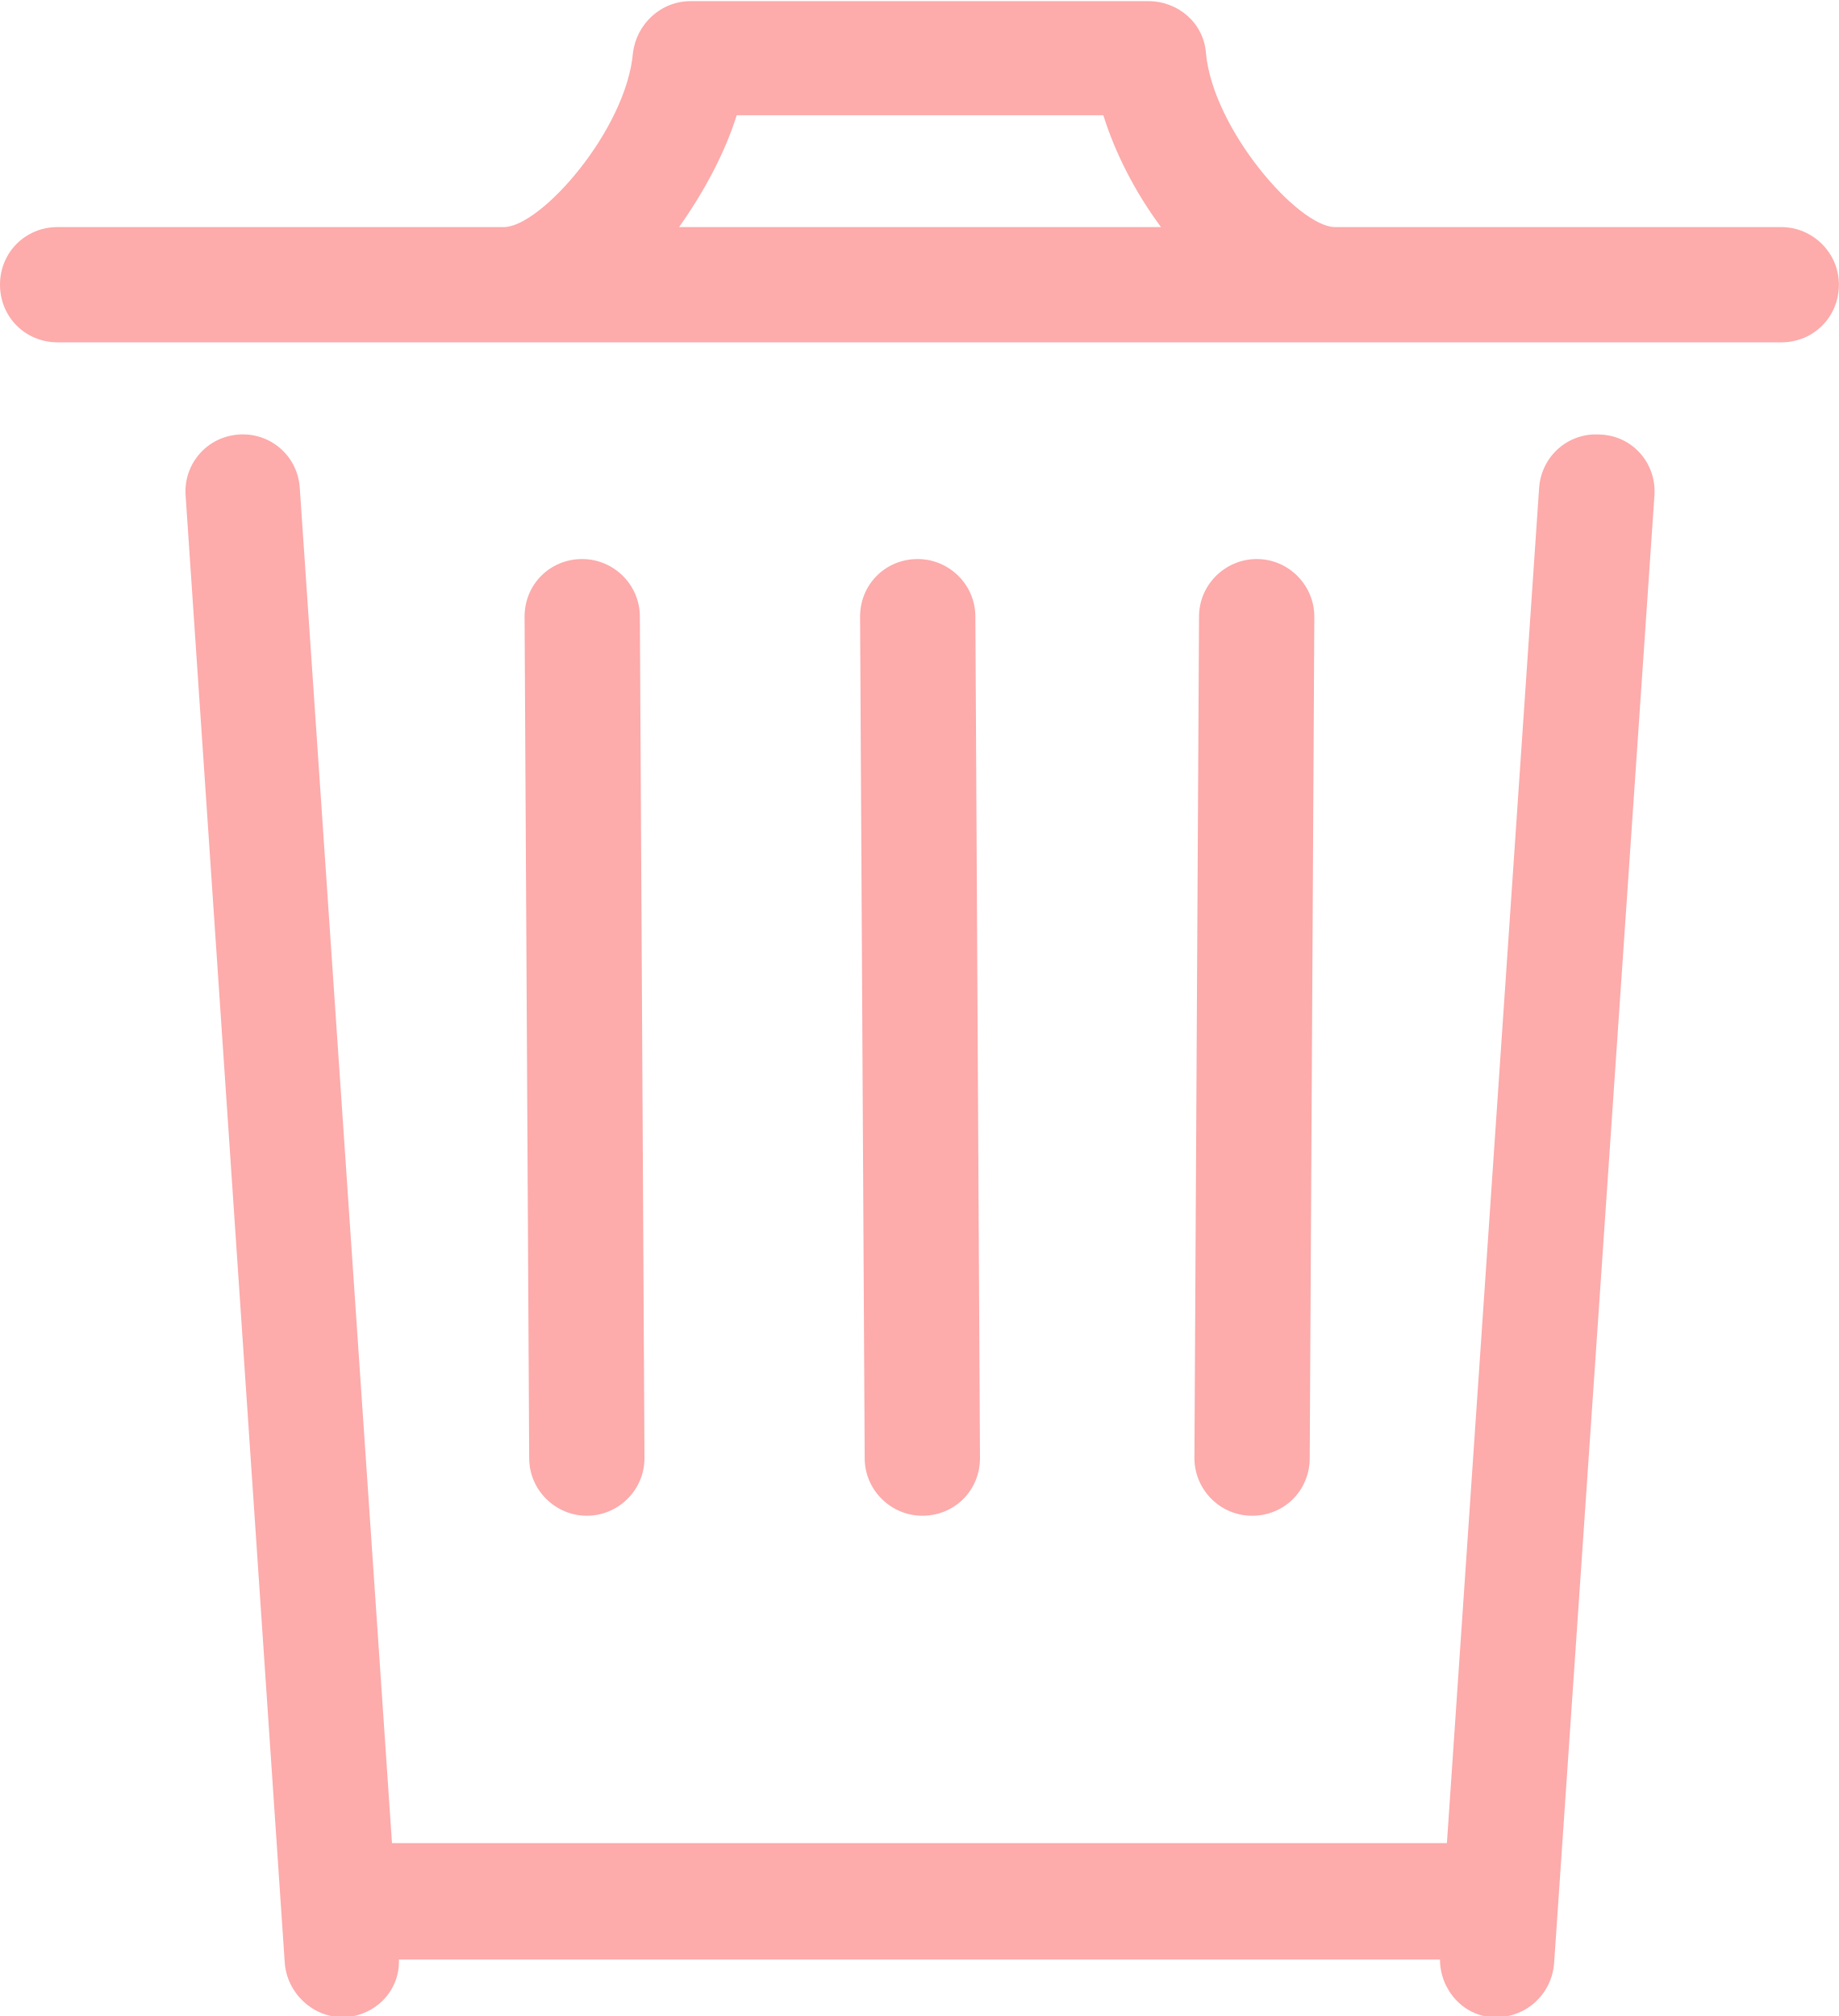
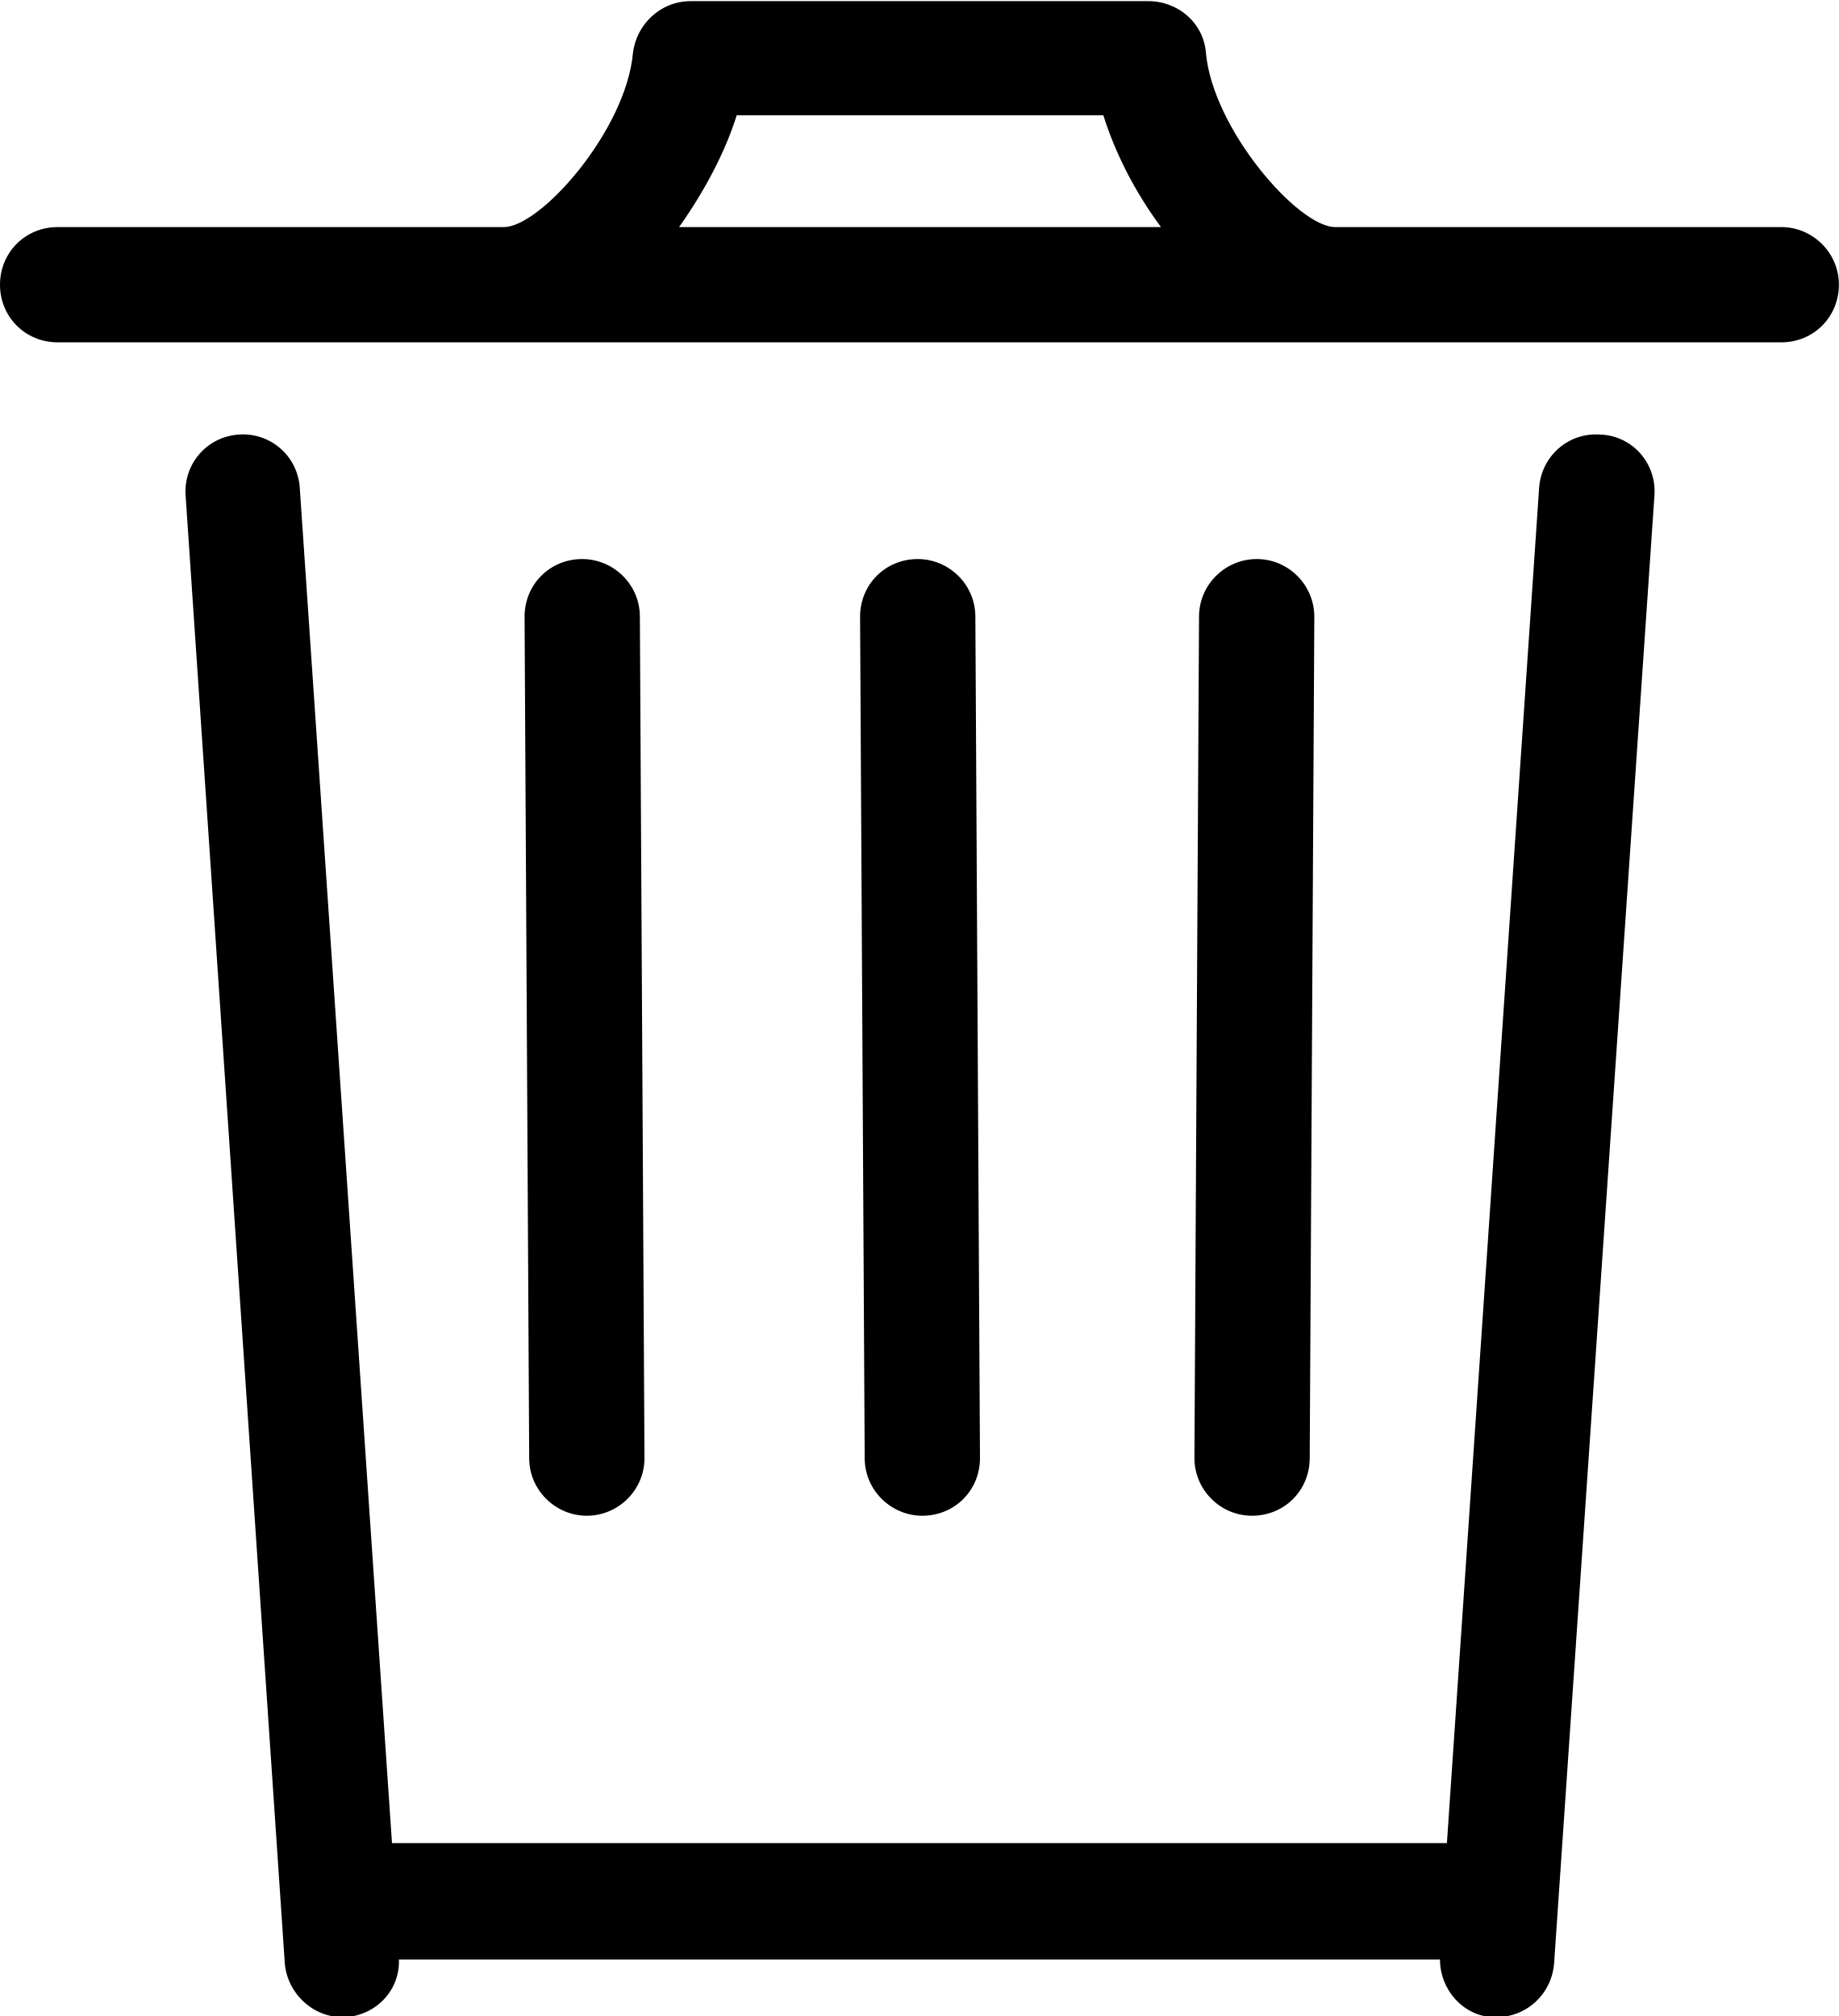
<svg xmlns="http://www.w3.org/2000/svg" version="1.1" id="レイヤー_1" x="0px" y="0px" viewBox="0 0 159.5 174.9" style="enable-background:new 0 0 159.5 174.9;" xml:space="preserve">
-   <style type="text/css">
- 	.st0{fill:#FDABAB;}
- </style>
  <path class="st0" d="M154.5,19.7h-38.7c-3.2,0-10.6-8.5-11.2-15.1c-0.2-2.6-2.4-4.5-5-4.5h-0.3H60.2h-0.3c-2.6,0-4.7,2-5,4.5  c-0.6,6.7-8,15.1-11.2,15.1H5c-2.8,0-5,2.2-5,5s2.2,5,5,5h149.5c2.8,0,5-2.2,5-5S157.2,19.7,154.5,19.7z M63.9,10h31.8  c1,3.2,2.7,6.6,5,9.7H58.9C61.1,16.6,62.9,13.2,63.9,10z" />
  <path class="st0" d="M50.9,131.5c-2.7,0-5-2.2-5-5l-0.4-73c0-2.8,2.2-5,5-5c0,0,0,0,0,0c2.7,0,5,2.2,5,5l0.4,73  C55.9,129.3,53.6,131.5,50.9,131.5C50.9,131.5,50.9,131.5,50.9,131.5z" />
  <path class="st0" d="M108.6,131.5C108.6,131.5,108.6,131.5,108.6,131.5c-2.8,0-5-2.3-5-5l0.4-73c0-2.8,2.3-5,5-5c0,0,0,0,0,0  c2.8,0,5,2.3,5,5l-0.4,73C113.6,129.3,111.4,131.5,108.6,131.5z" />
  <path class="st0" d="M138.8,37.7c-2.8-0.2-5.1,1.9-5.3,4.6l-8,117.6H34L26,42.3c-0.2-2.8-2.6-4.8-5.3-4.6c-2.8,0.2-4.8,2.6-4.6,5.3  l8.6,127.3c0.2,2.6,2.4,4.7,5,4.7c0.1,0,0.2,0,0.3,0c2.7-0.2,4.7-2.4,4.6-5h90.3c0,2.6,2,4.9,4.6,5c0.1,0,0.2,0,0.3,0  c2.6,0,4.8-2,5-4.7L143.5,43C143.7,40.2,141.6,37.8,138.8,37.7z" />
  <path class="st0" d="M80,131.5c-2.7,0-5-2.2-5-5l-0.4-73c0-2.8,2.2-5,5-5c0,0,0,0,0,0c2.7,0,5,2.2,5,5l0.4,73  C85,129.3,82.8,131.5,80,131.5C80,131.5,80,131.5,80,131.5z" />
</svg>
